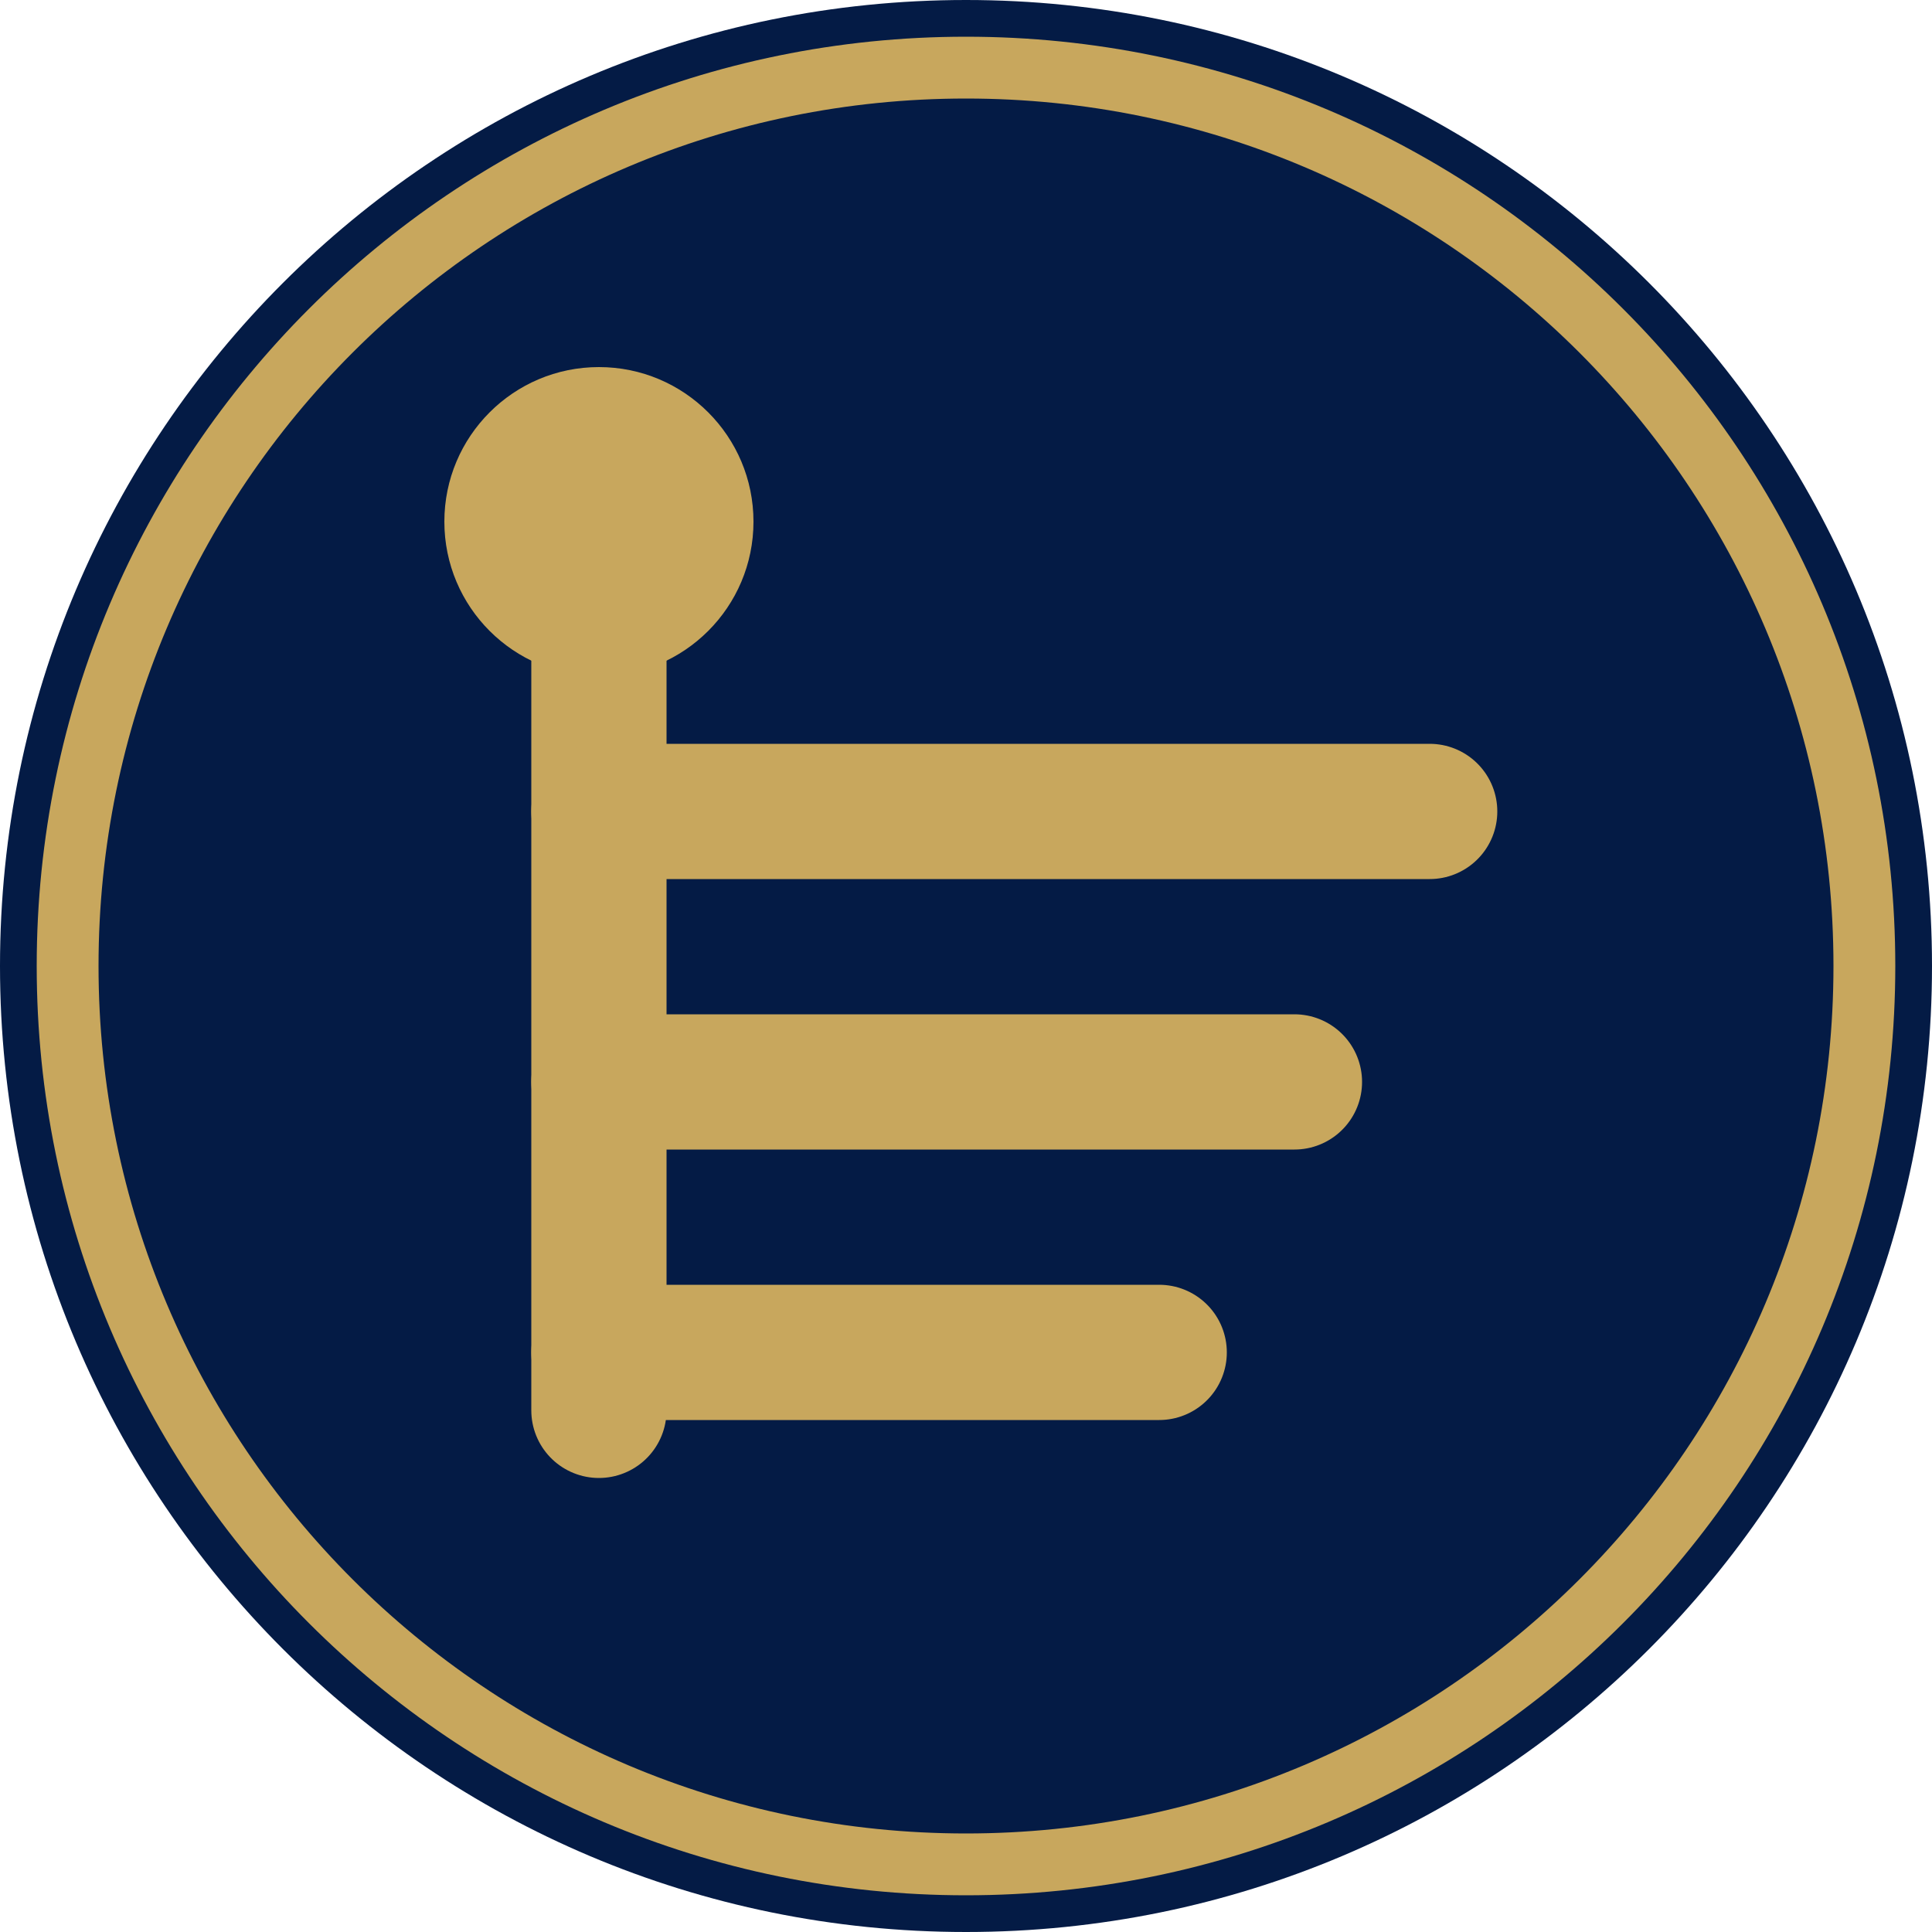
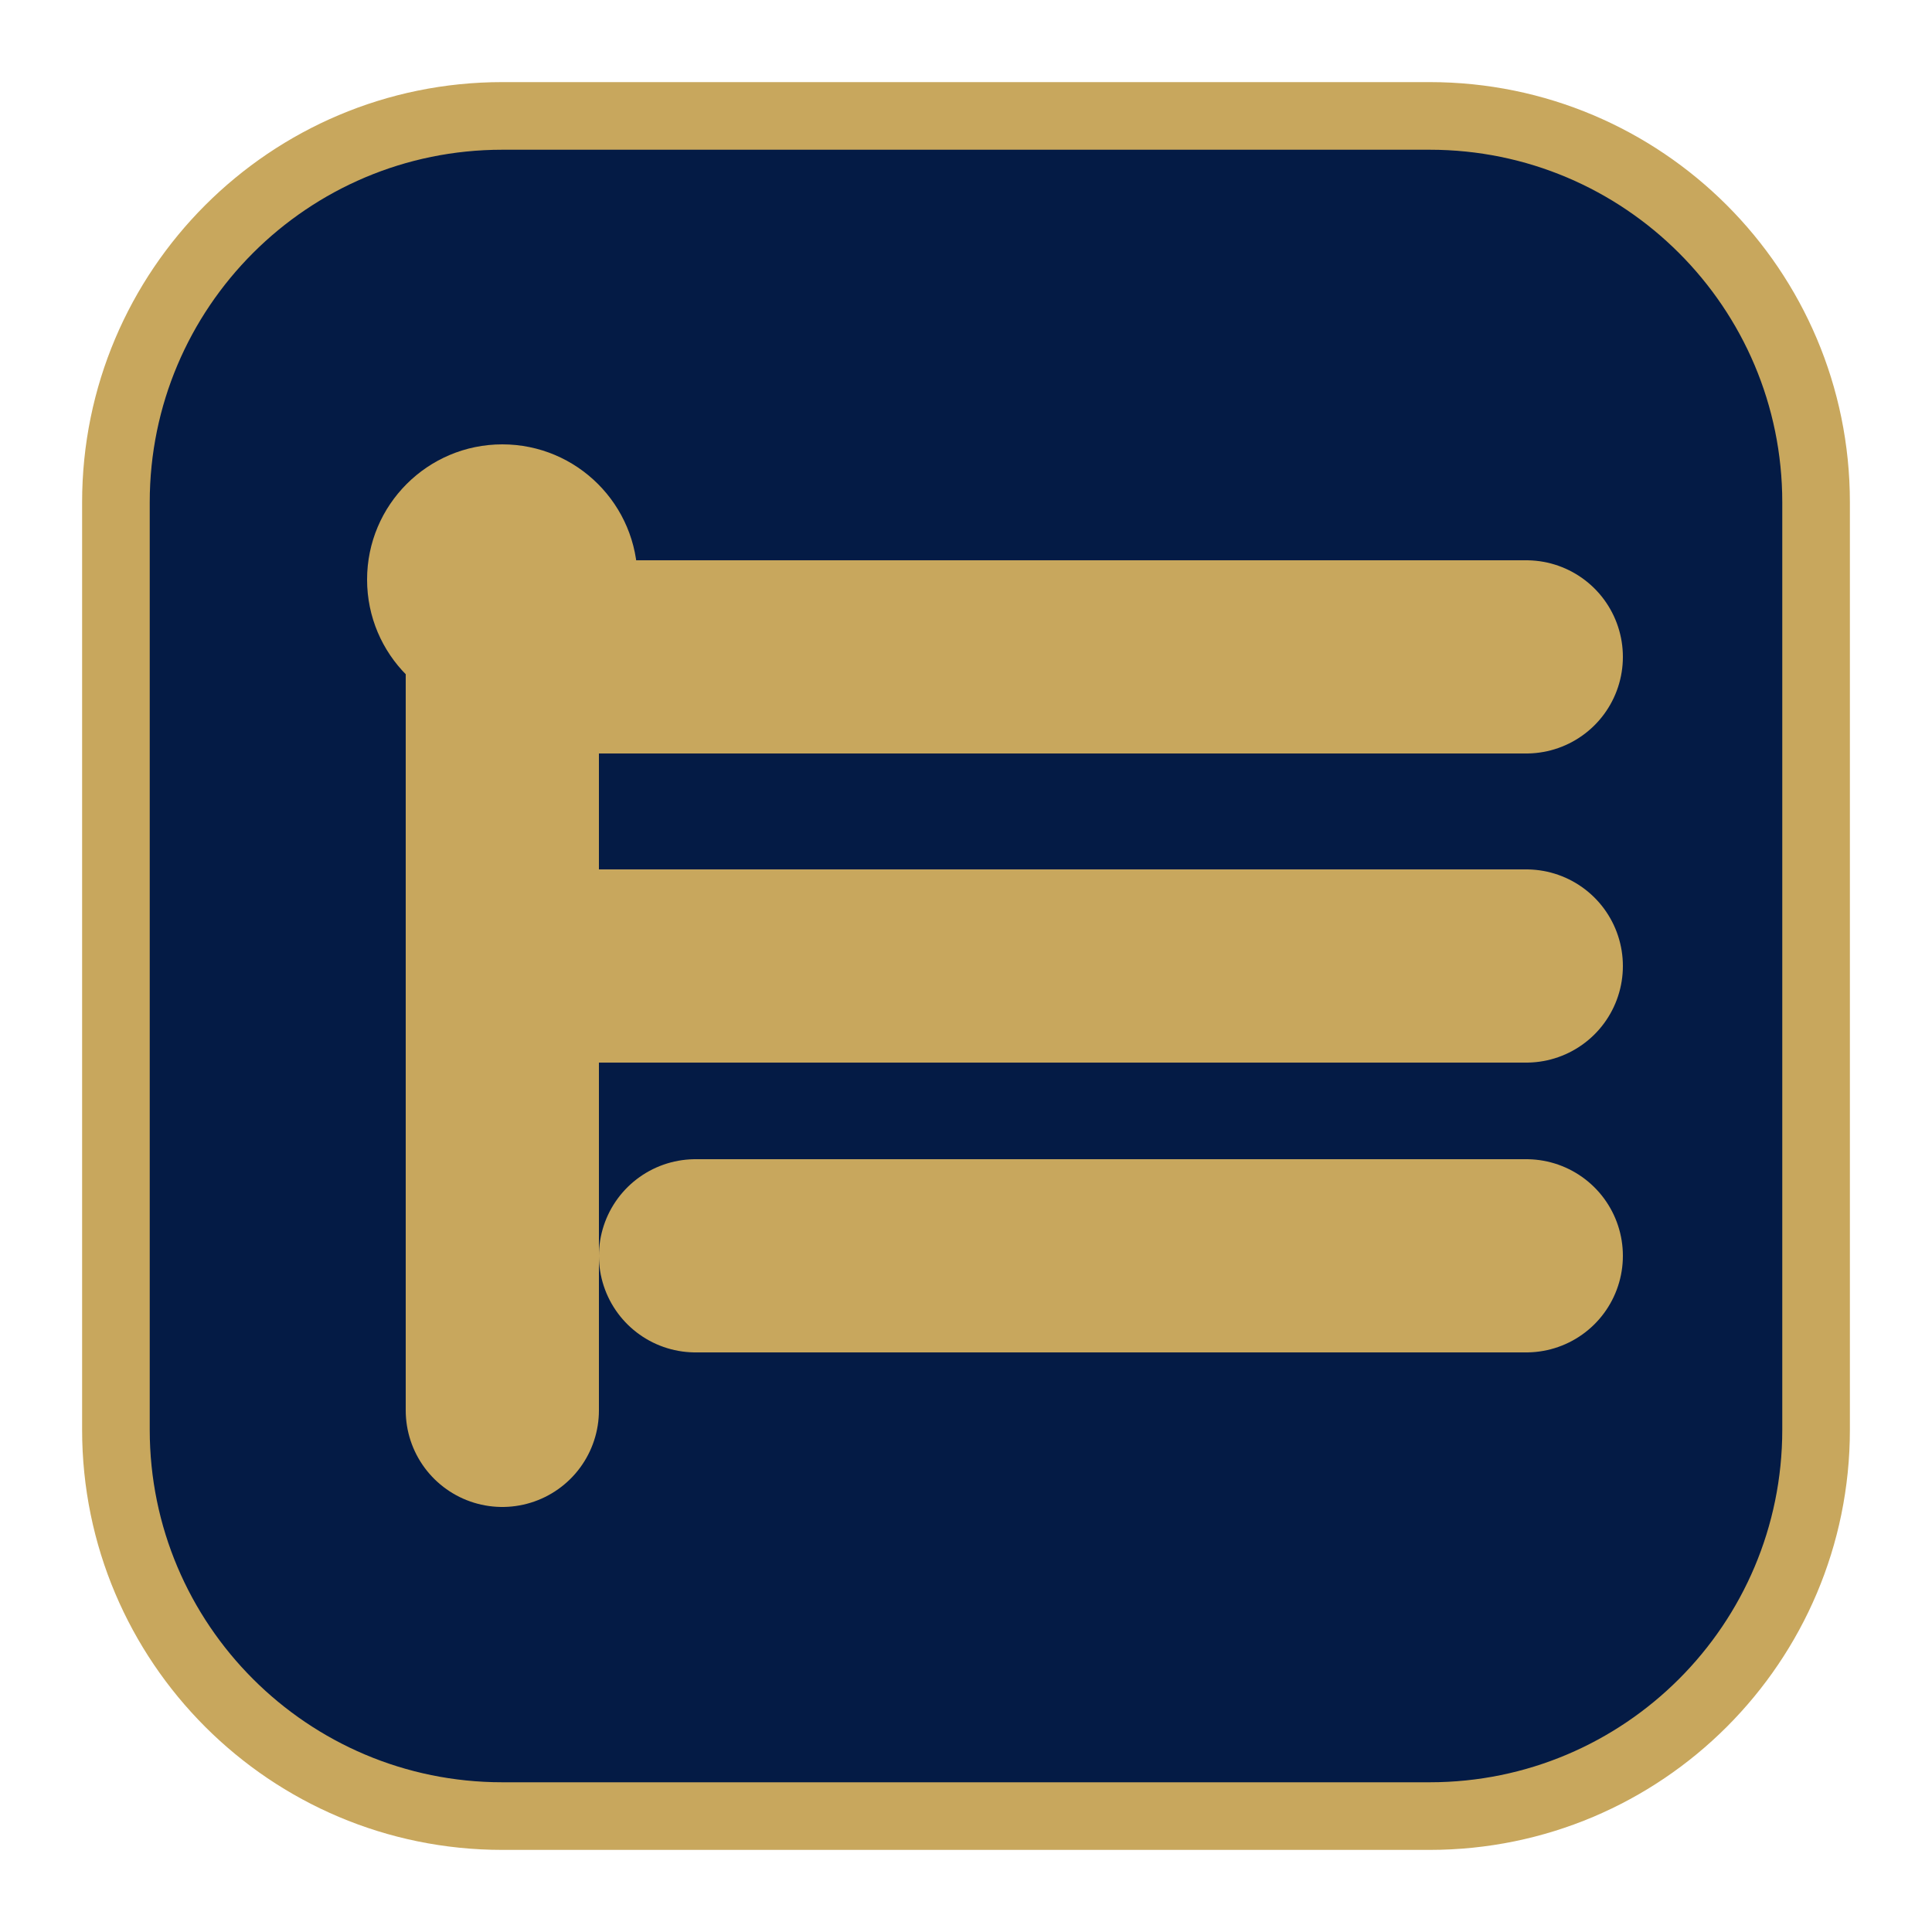
<svg xmlns="http://www.w3.org/2000/svg" width="32" height="32" viewBox="0 0 100 100" fill="none">
-   <circle cx="50" cy="50" r="50" fill="#041B45" />
-   <circle cx="50" cy="50" r="46.5" stroke="#C8A75D" stroke-width="3.2" fill="none" />
-   <line x1="31" y1="27" x2="31" y2="73" stroke="#C8A75D" stroke-width="7" stroke-linecap="round" />
-   <circle cx="31" cy="27" r="8" fill="#C8A75D" />
-   <line x1="31" y1="42" x2="74" y2="42" stroke="#C8A75D" stroke-width="7" stroke-linecap="round" />
-   <line x1="31" y1="56" x2="67" y2="56" stroke="#C8A75D" stroke-width="7" stroke-linecap="round" />
-   <line x1="31" y1="70" x2="60" y2="70" stroke="#C8A75D" stroke-width="7" stroke-linecap="round" />
+   <rect x="6" y="6" width="88" height="88" rx="20" fill="#041B45" stroke="#C8A75D" stroke-width="3.5" />
+   <line x1="26" y1="30" x2="26" y2="73" stroke="#C8A75D" stroke-width="10" stroke-linecap="round" />
+   <circle cx="26" cy="30" r="7" fill="#C8A75D" />
+   <line x1="26" y1="34" x2="79" y2="34" stroke="#C8A75D" stroke-width="10" stroke-linecap="round" />
+   <line x1="26" y1="50" x2="79" y2="50" stroke="#C8A75D" stroke-width="10" stroke-linecap="round" />
+   <line x1="36" y1="65" x2="79" y2="65" stroke="#C8A75D" stroke-width="10" stroke-linecap="round" />
</svg>
